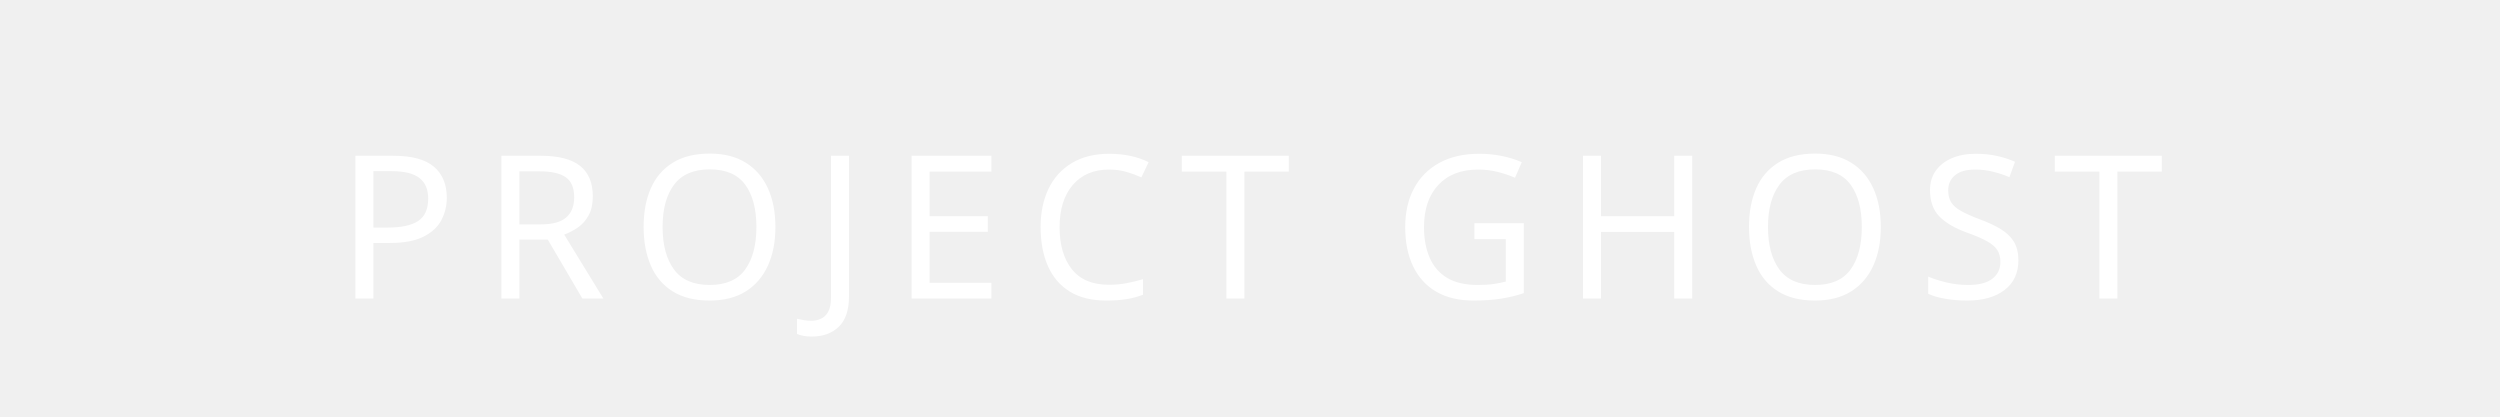
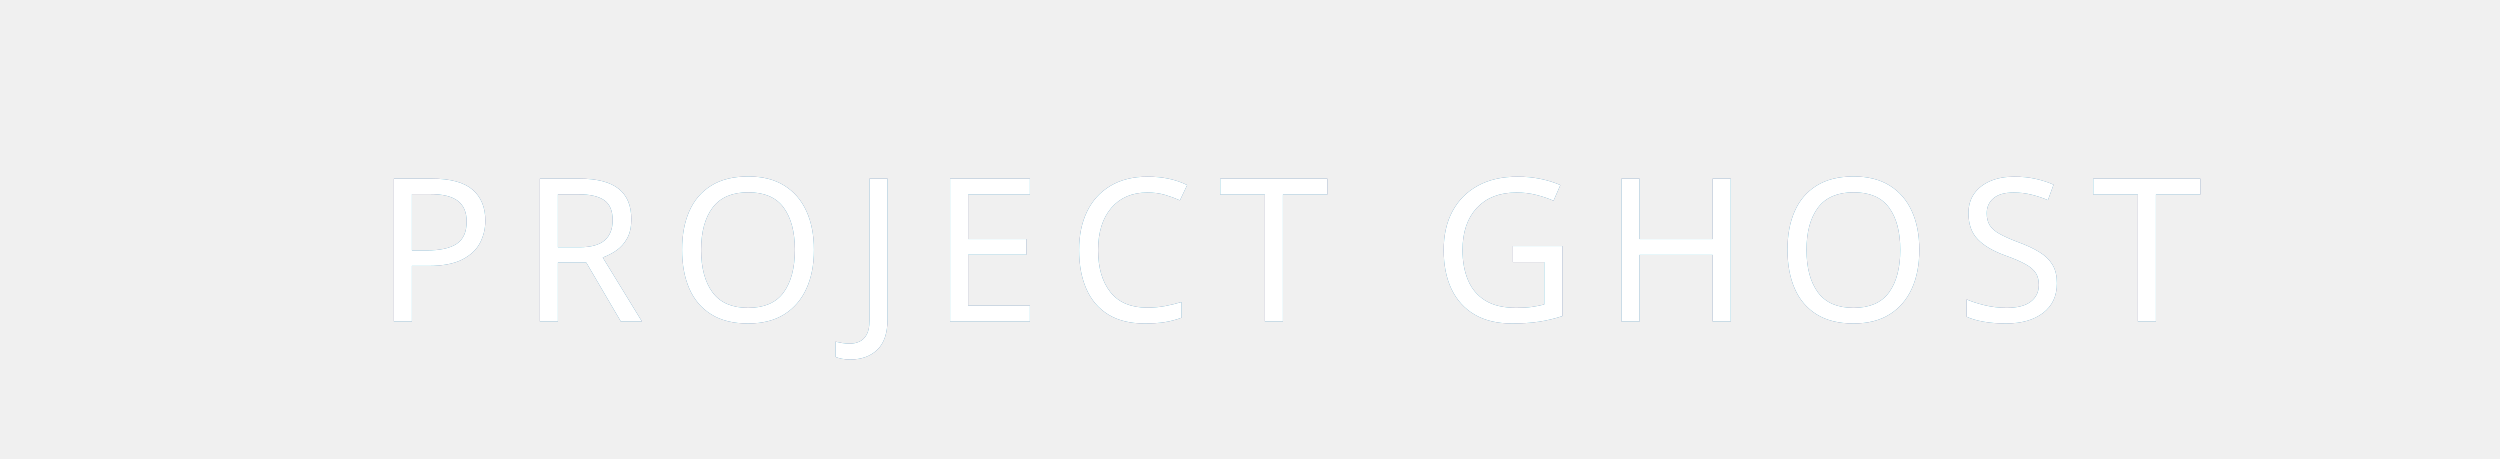
- <svg xmlns="http://www.w3.org/2000/svg" viewBox="0 0 1200 200">
+ <svg xmlns="http://www.w3.org/2000/svg" viewBox="0 0 1200 220">
  <defs>
    <filter id="glitch">
-       <feTurbulence type="fractalNoise" baseFrequency="0.01" numOctaves="1">
-         <animate attributeName="baseFrequency" dur="6s" values="0.01;0.02;0.01" repeatCount="indefinite" />
+       <feTurbulence type="fractalNoise" baseFrequency="0.015" numOctaves="2" seed="2" result="noise">
+         <animate attributeName="baseFrequency" dur="1.5s" values="0.01;0.05;0.015" repeatCount="indefinite" />
      </feTurbulence>
-       <feDisplacementMap in="SourceGraphic" scale="0">
-         <animate attributeName="scale" dur="6s" values="0;0;0;12;0" keyTimes="0;0.9;0.92;0.94;1" repeatCount="indefinite" />
+       <feDisplacementMap in="SourceGraphic" in2="noise" scale="0" xChannelSelector="R" yChannelSelector="G">
+         <animate attributeName="scale" dur="1.5s" values="0;0;25;0" keyTimes="0;0.7;0.8;1" repeatCount="indefinite" />
      </feDisplacementMap>
    </filter>
  </defs>
+   <text x="50%" y="55%" text-anchor="middle" dominant-baseline="middle" font-size="96" letter-spacing="12" fill="#ff004c" font-family="Arial Black, sans-serif" opacity="0.8">
+     <animateTransform attributeName="transform" type="translate" dur="0.15s" values="0 0; -6 -4; 6 4; 0 0" repeatCount="indefinite" />
+     PROJECT GHOST
+   </text>
+   <text x="50%" y="55%" text-anchor="middle" dominant-baseline="middle" font-size="96" letter-spacing="12" fill="#00f6ff" font-family="Arial Black, sans-serif" opacity="0.8">
+     <animateTransform attributeName="transform" type="translate" dur="0.18s" values="0 0; 5 -6; -5 6; 0 0" repeatCount="indefinite" />
+     PROJECT GHOST
+   </text>
  <text x="50%" y="55%" text-anchor="middle" dominant-baseline="middle" font-size="96" letter-spacing="12" fill="white" font-family="Arial Black, sans-serif" filter="url(#glitch)">
+     <animateTransform attributeName="transform" type="translate" dur="0.12s" values="0 0; 0 -8; 0 8; 0 0" repeatCount="indefinite" />
    PROJECT GHOST
  </text>
</svg>
